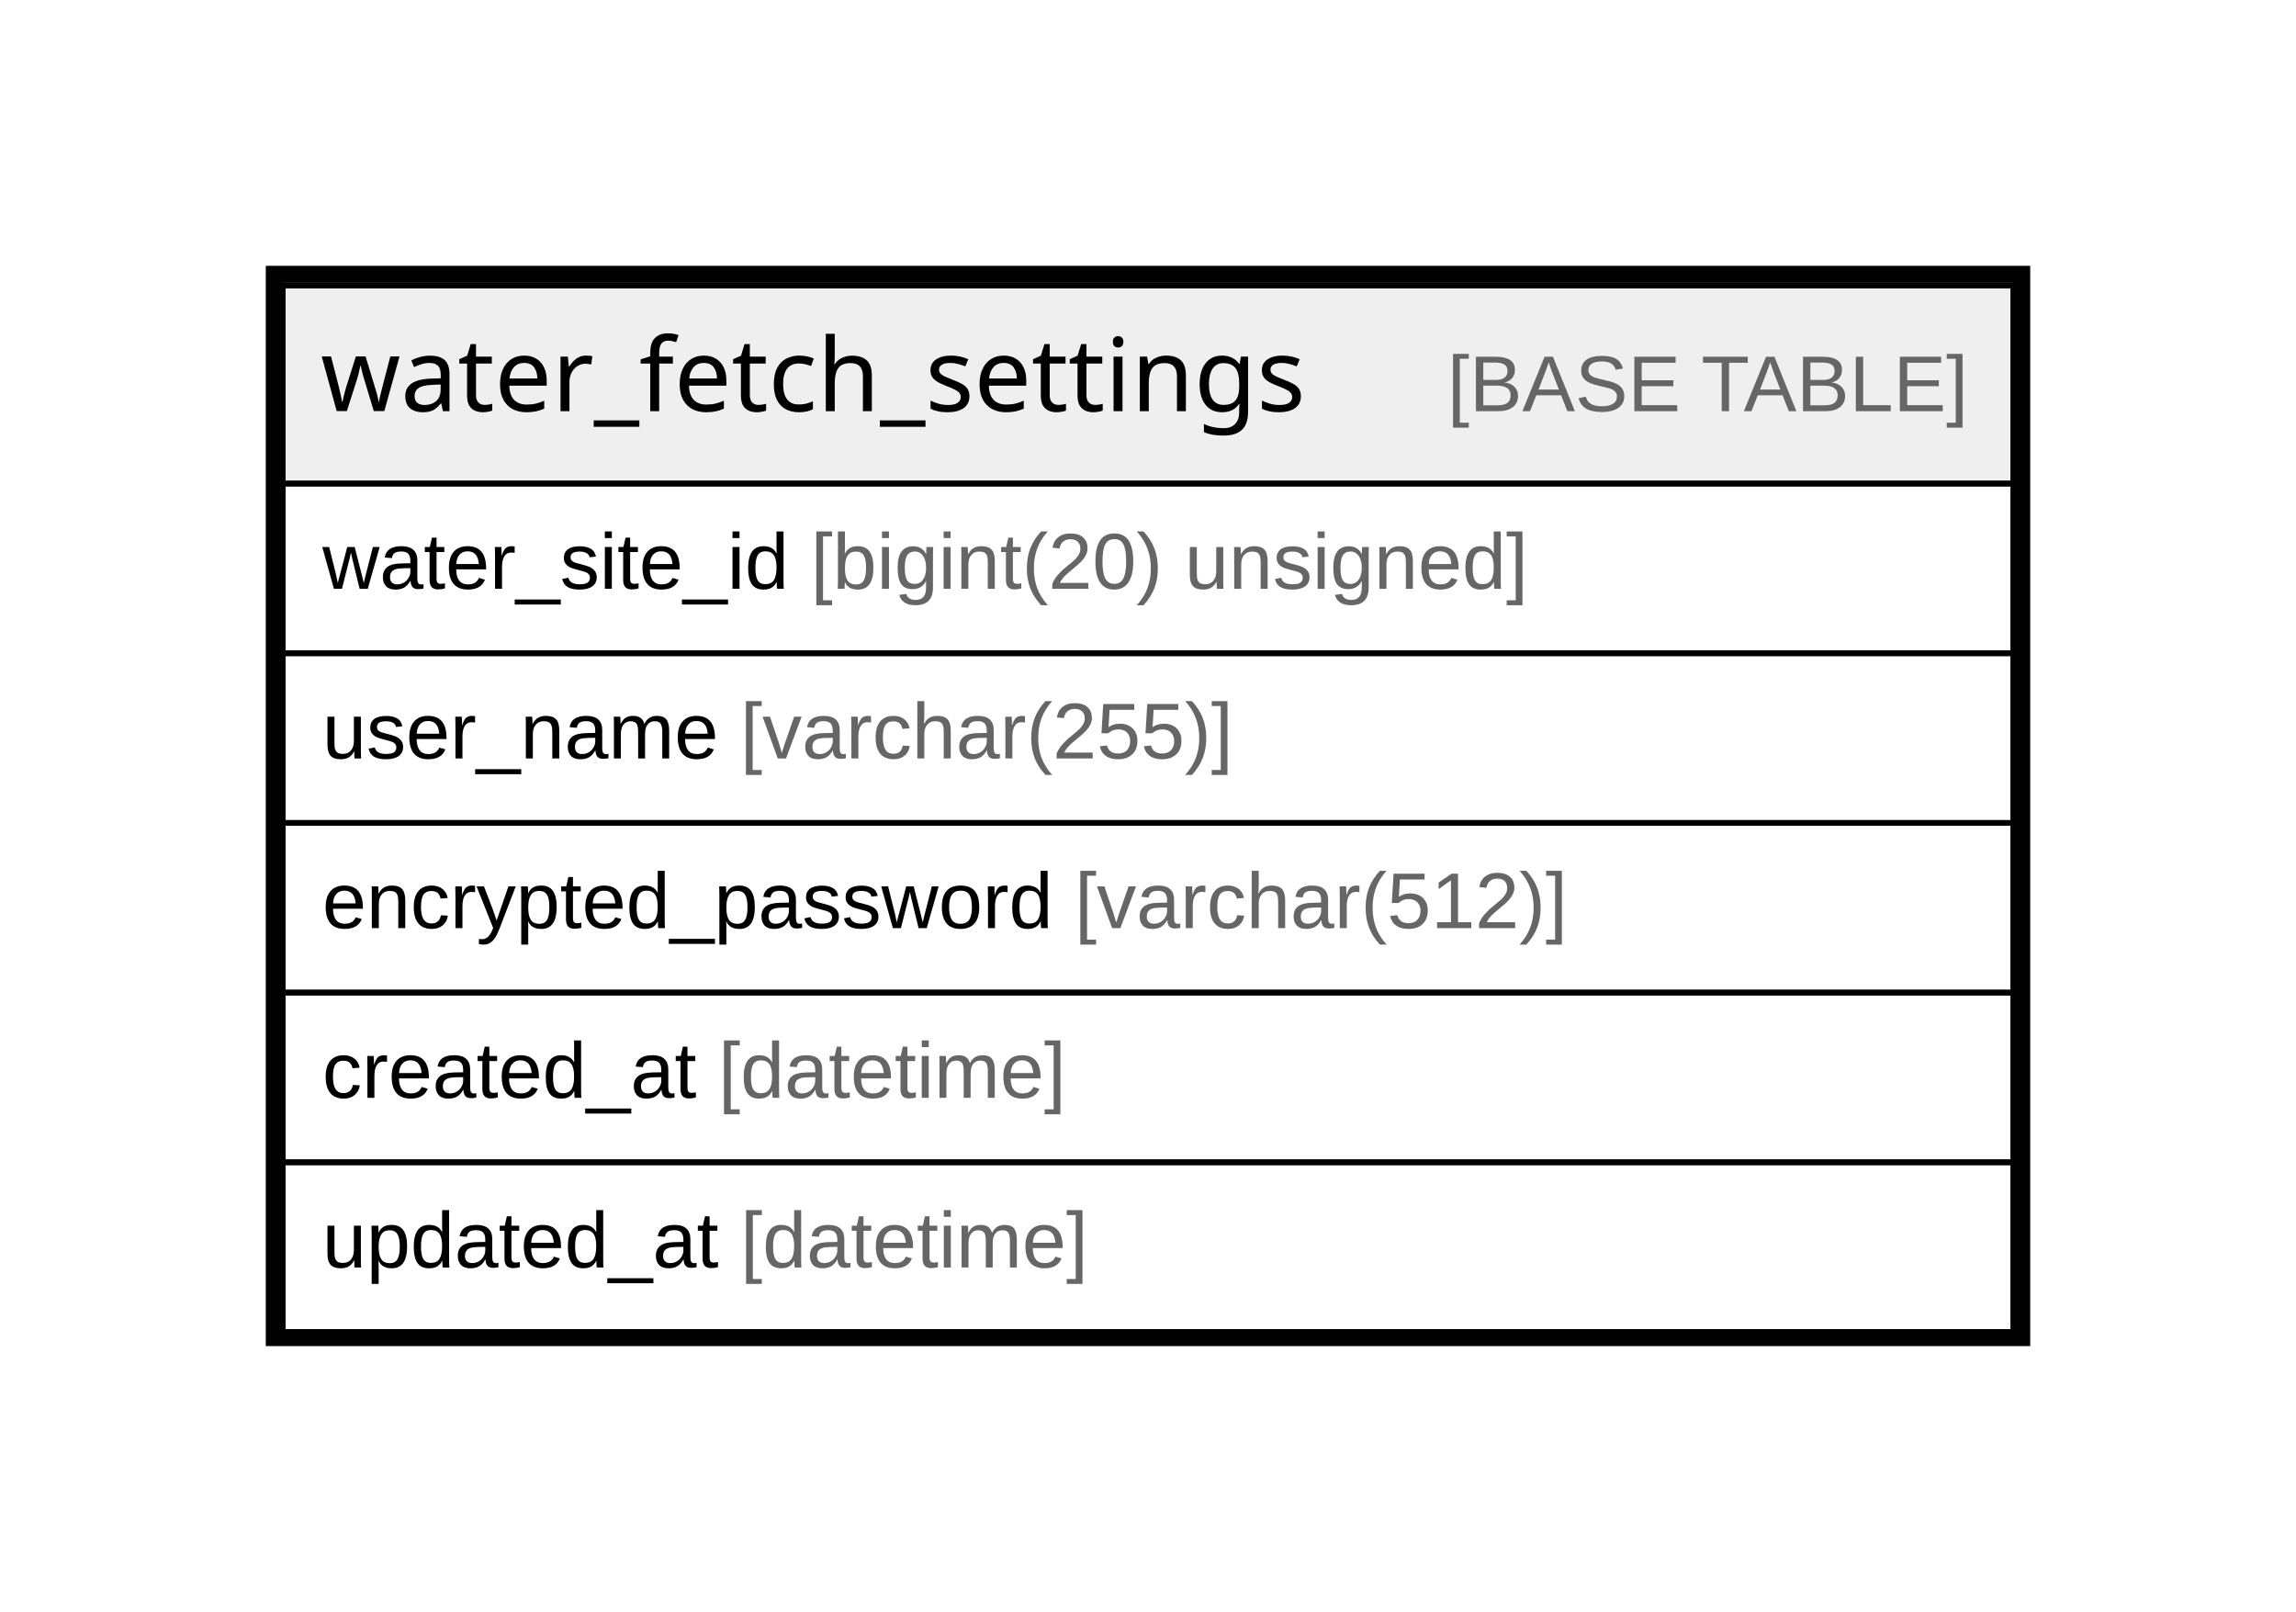
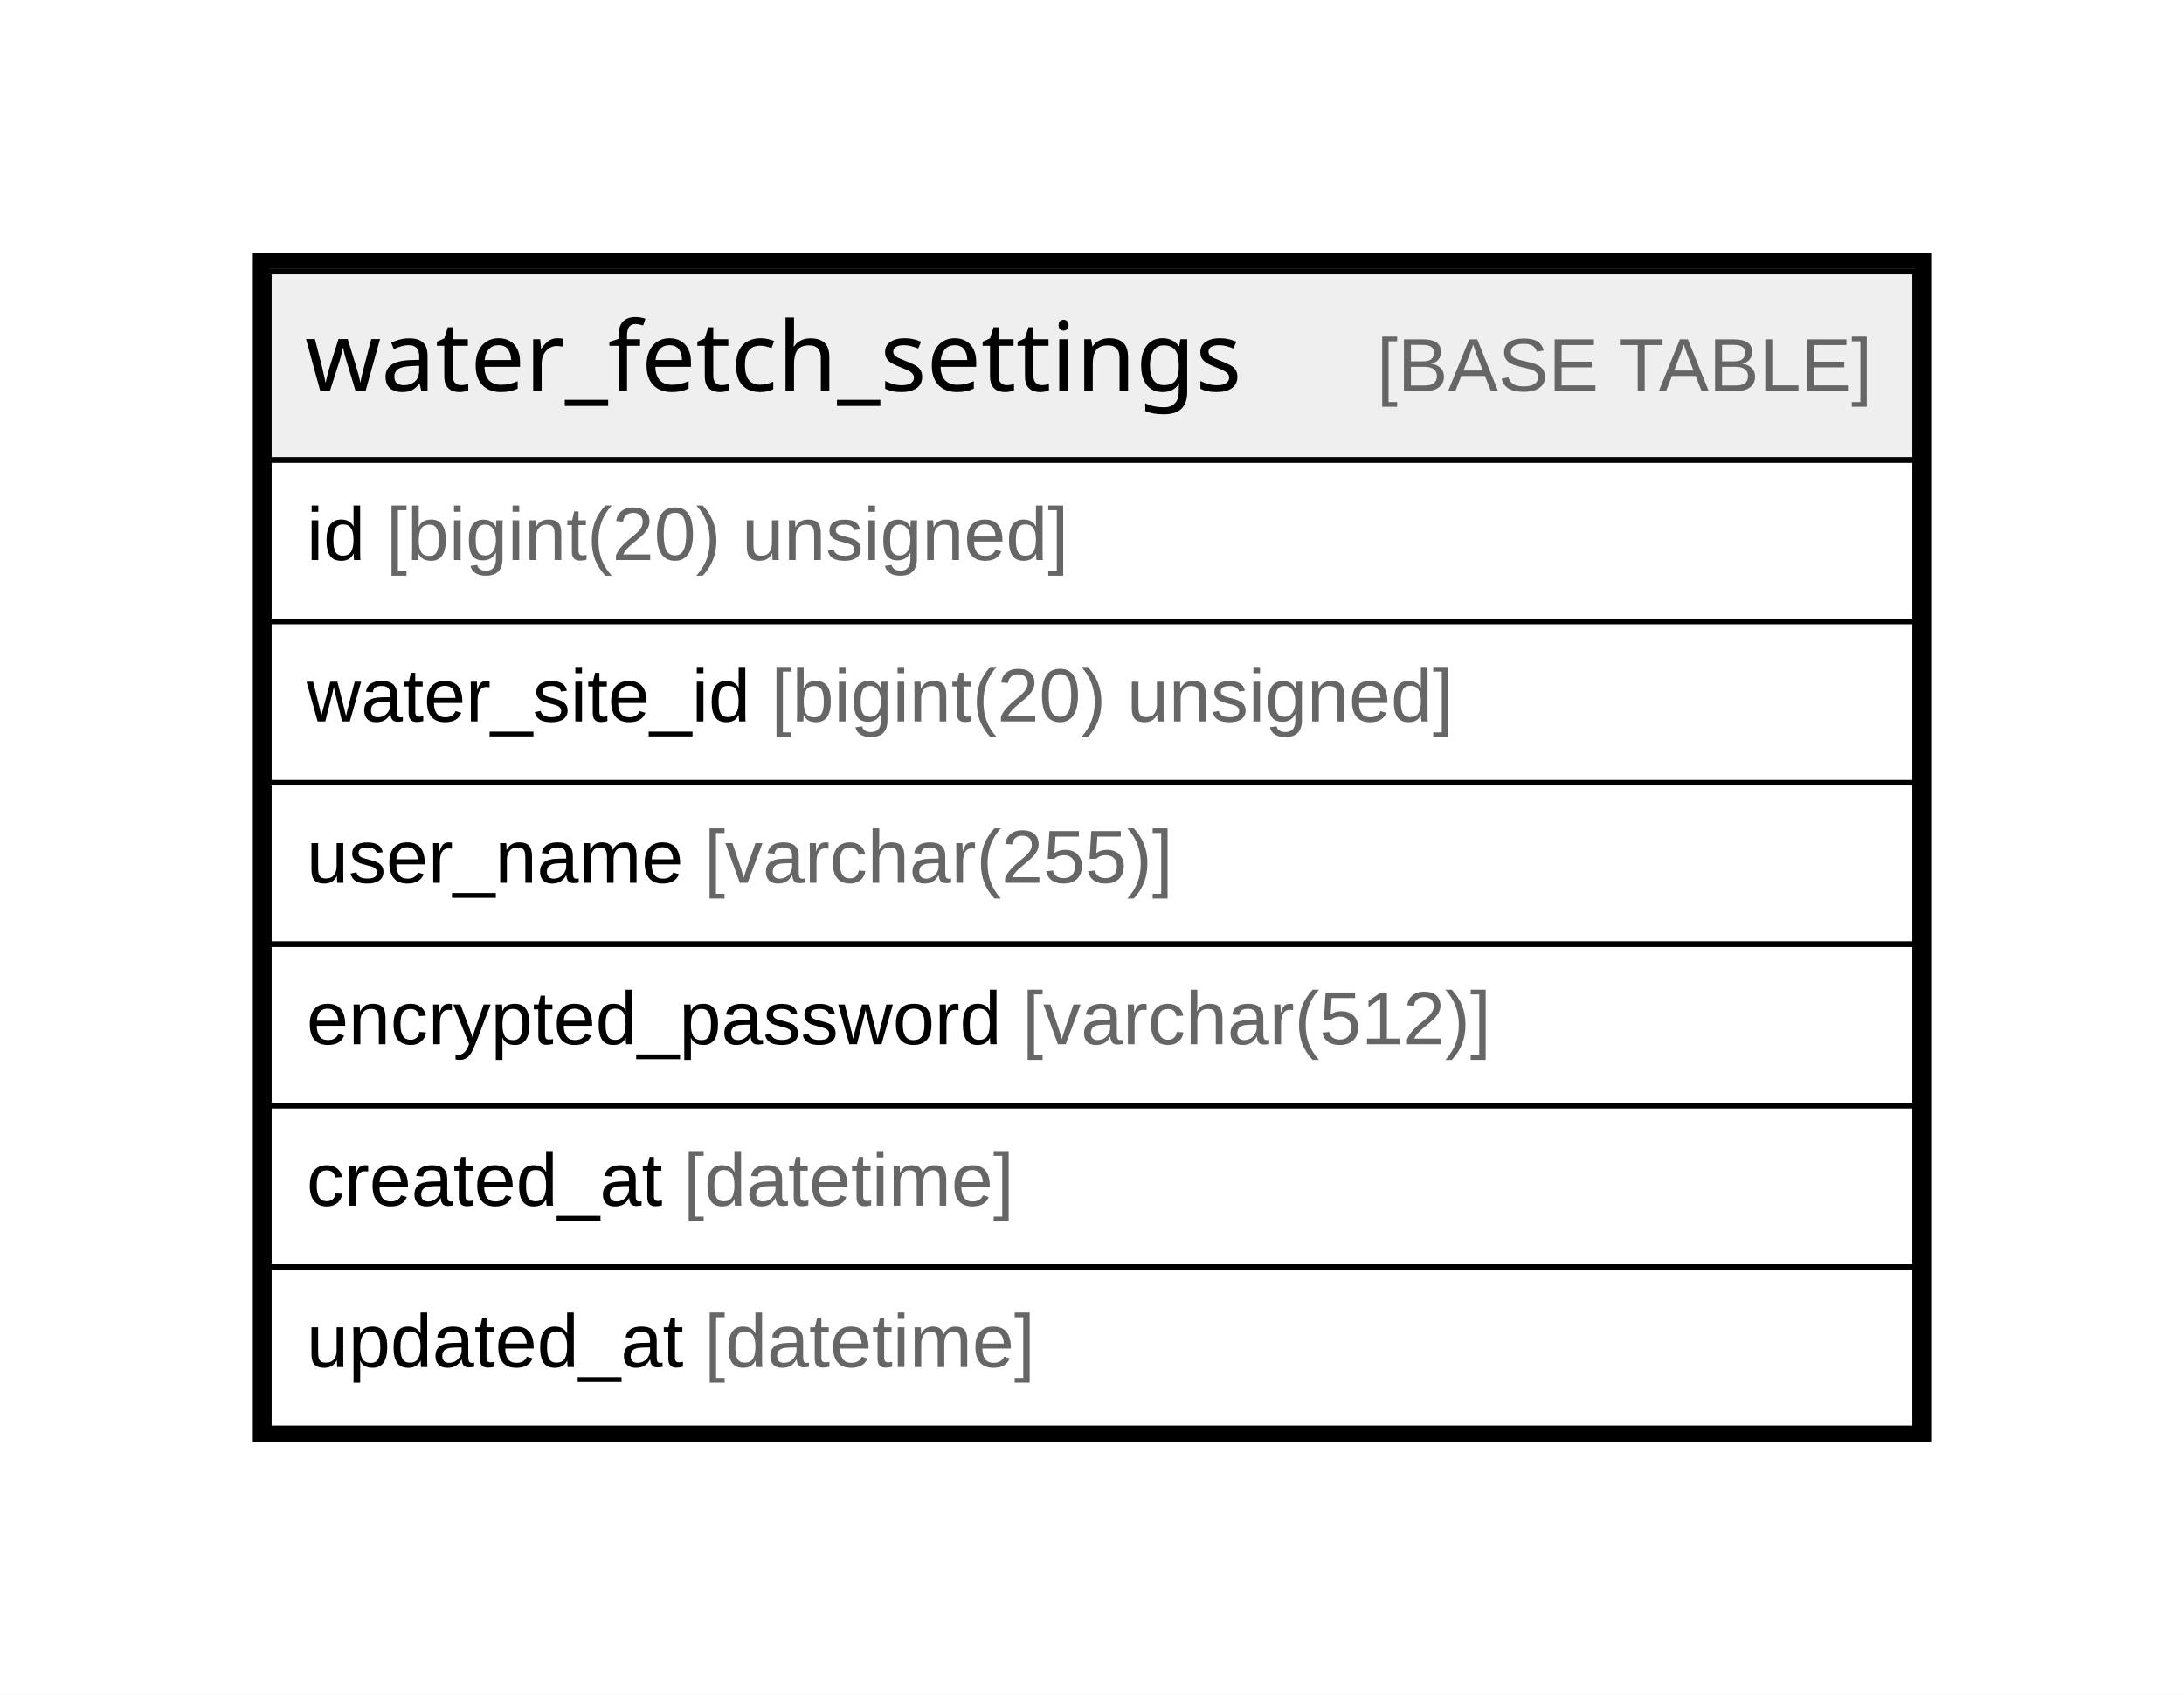
- <svg xmlns="http://www.w3.org/2000/svg" width="406pt" height="285pt" viewBox="0.00 0.00 406.00 285.00">
-   <g id="graph0" class="graph" transform="scale(1 1) rotate(0) translate(4 281)">
-     <polygon fill="#ffffff" stroke="transparent" points="-4,4 -4,-281 402,-281 402,4 -4,4" />
+ <svg xmlns="http://www.w3.org/2000/svg" width="406pt" height="315pt" viewBox="0.00 0.00 406.00 315.00">
+   <g id="graph0" class="graph" transform="scale(1 1) rotate(0) translate(4 311)">
+     <polygon fill="#ffffff" stroke="transparent" points="-4,4 -4,-311 402,-311 402,4 -4,4" />
    <g id="node1" class="node">
-       <polygon fill="#efefef" stroke="transparent" points="46,-195.5 46,-230.5 352,-230.5 352,-195.5 46,-195.5" />
-       <polygon fill="none" stroke="#000000" points="46,-195.5 46,-230.5 352,-230.5 352,-195.5 46,-195.5" />
-       <text text-anchor="start" x="52.692" y="-208.3" font-family="Arial Bold" font-size="18.00" fill="#000000">water_fetch_settings</text>
-       <text text-anchor="start" x="217.74" y="-208.3" font-family="Arial" font-size="14.00" fill="#000000">    </text>
-       <text text-anchor="start" x="251.945" y="-208.3" font-family="Arial" font-size="14.00" fill="#666666">[BASE TABLE]</text>
+       <polygon fill="#efefef" stroke="transparent" points="46,-225.5 46,-260.5 352,-260.5 352,-225.5 46,-225.5" />
+       <polygon fill="none" stroke="#000000" points="46,-225.5 46,-260.5 352,-260.5 352,-225.5 46,-225.5" />
+       <text text-anchor="start" x="52.692" y="-238.3" font-family="Arial Bold" font-size="18.00" fill="#000000">water_fetch_settings</text>
+       <text text-anchor="start" x="217.74" y="-238.3" font-family="Arial" font-size="14.00" fill="#000000">    </text>
+       <text text-anchor="start" x="251.945" y="-238.3" font-family="Arial" font-size="14.00" fill="#666666">[BASE TABLE]</text>
+       <polygon fill="none" stroke="#000000" points="46,-195.5 46,-225.5 352,-225.5 352,-195.5 46,-195.5" />
+       <text text-anchor="start" x="53" y="-206.9" font-family="Arial" font-size="14.00" fill="#000000">id </text>
+       <text text-anchor="start" x="67.78" y="-206.9" font-family="Arial" font-size="14.00" fill="#666666">[bigint(20) unsigned]</text>
      <polygon fill="none" stroke="#000000" points="46,-165.5 46,-195.5 352,-195.5 352,-165.5 46,-165.5" />
      <text text-anchor="start" x="53" y="-176.9" font-family="Arial" font-size="14.00" fill="#000000">water_site_id </text>
      <text text-anchor="start" x="139.348" y="-176.9" font-family="Arial" font-size="14.00" fill="#666666">[bigint(20) unsigned]</text>
      <polygon fill="none" stroke="#000000" points="46,-135.5 46,-165.5 352,-165.5 352,-135.5 46,-135.5" />
      <text text-anchor="start" x="53" y="-146.9" font-family="Arial" font-size="14.00" fill="#000000">user_name </text>
      <text text-anchor="start" x="126.907" y="-146.9" font-family="Arial" font-size="14.00" fill="#666666">[varchar(255)]</text>
      <polygon fill="none" stroke="#000000" points="46,-105.5 46,-135.5 352,-135.5 352,-105.5 46,-105.5" />
      <text text-anchor="start" x="53" y="-116.9" font-family="Arial" font-size="14.00" fill="#000000">encrypted_password </text>
      <text text-anchor="start" x="186.035" y="-116.9" font-family="Arial" font-size="14.00" fill="#666666">[varchar(512)]</text>
      <polygon fill="none" stroke="#000000" points="46,-75.5 46,-105.5 352,-105.5 352,-75.5 46,-75.5" />
      <text text-anchor="start" x="53" y="-86.9" font-family="Arial" font-size="14.00" fill="#000000">created_at </text>
      <text text-anchor="start" x="123.028" y="-86.9" font-family="Arial" font-size="14.00" fill="#666666">[datetime]</text>
      <polygon fill="none" stroke="#000000" points="46,-45.5 46,-75.5 352,-75.5 352,-45.5 46,-45.5" />
      <text text-anchor="start" x="53" y="-56.9" font-family="Arial" font-size="14.00" fill="#000000">updated_at </text>
      <text text-anchor="start" x="126.933" y="-56.9" font-family="Arial" font-size="14.00" fill="#666666">[datetime]</text>
-       <polygon fill="none" stroke="#000000" stroke-width="3" points="44.5,-44.5 44.5,-232.5 353.5,-232.5 353.5,-44.5 44.5,-44.5" />
+       <polygon fill="none" stroke="#000000" stroke-width="3" points="44.5,-44.5 44.5,-262.5 353.5,-262.5 353.5,-44.5 44.5,-44.5" />
    </g>
  </g>
</svg>
